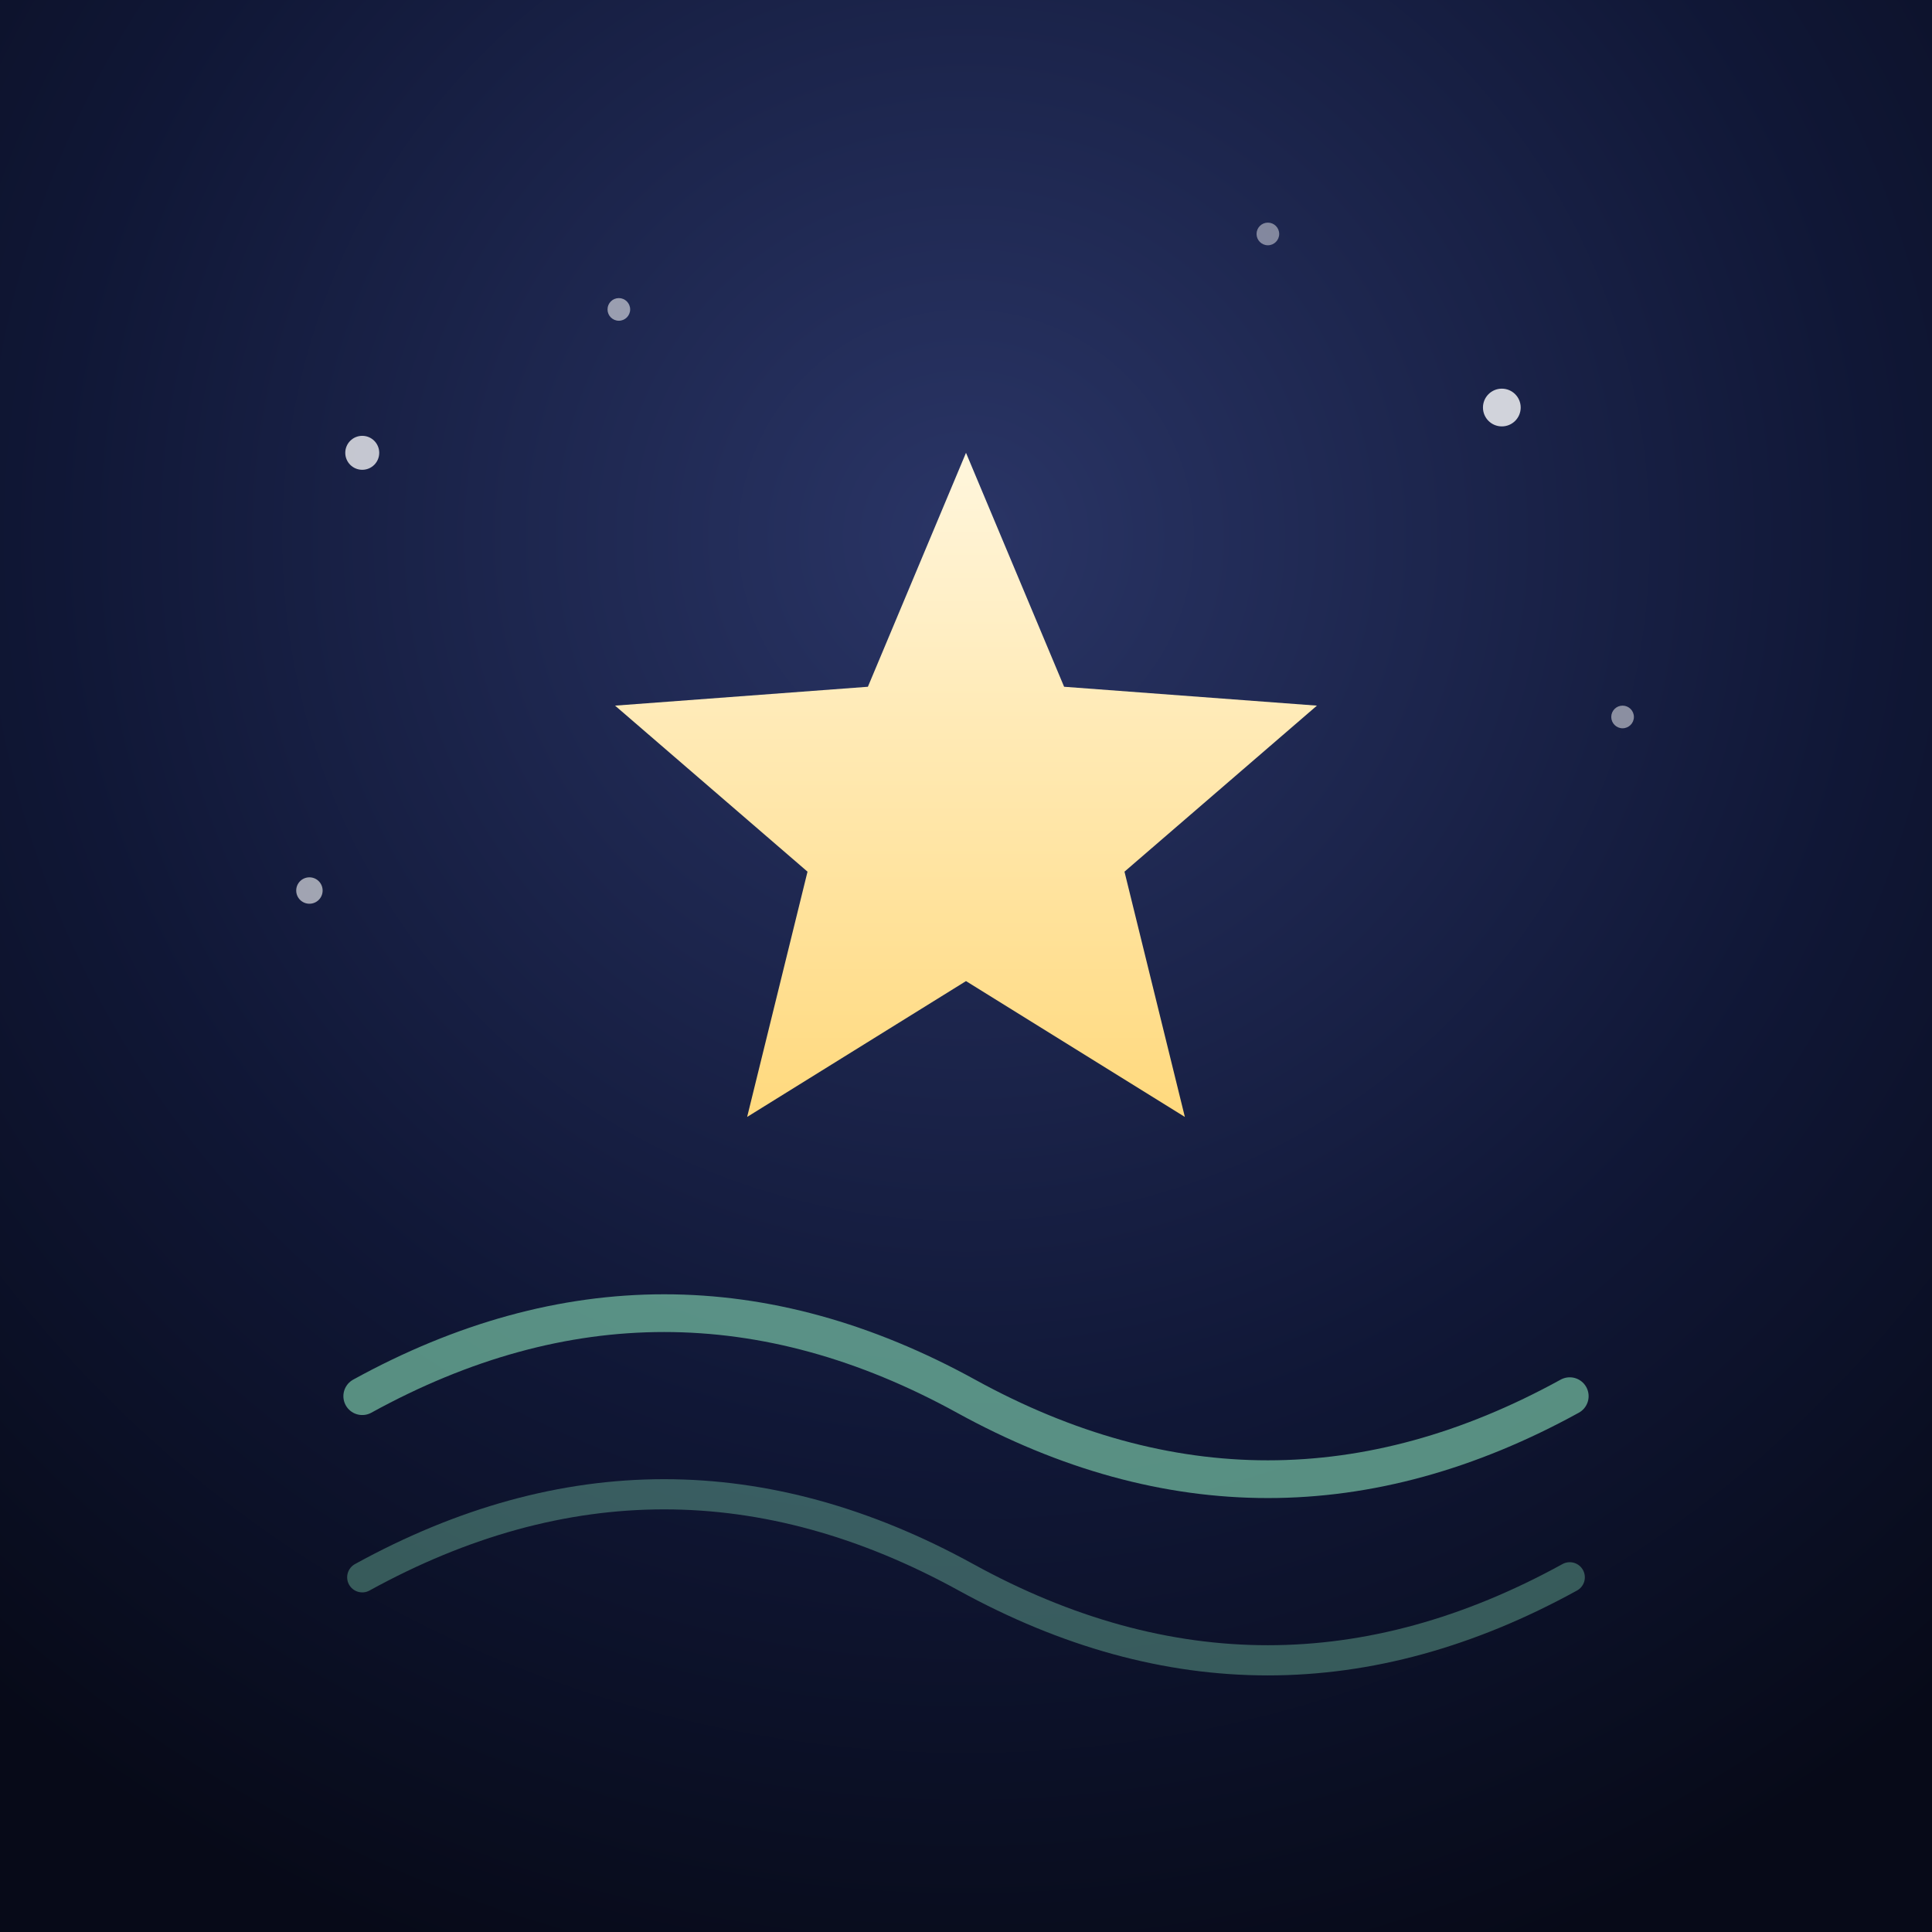
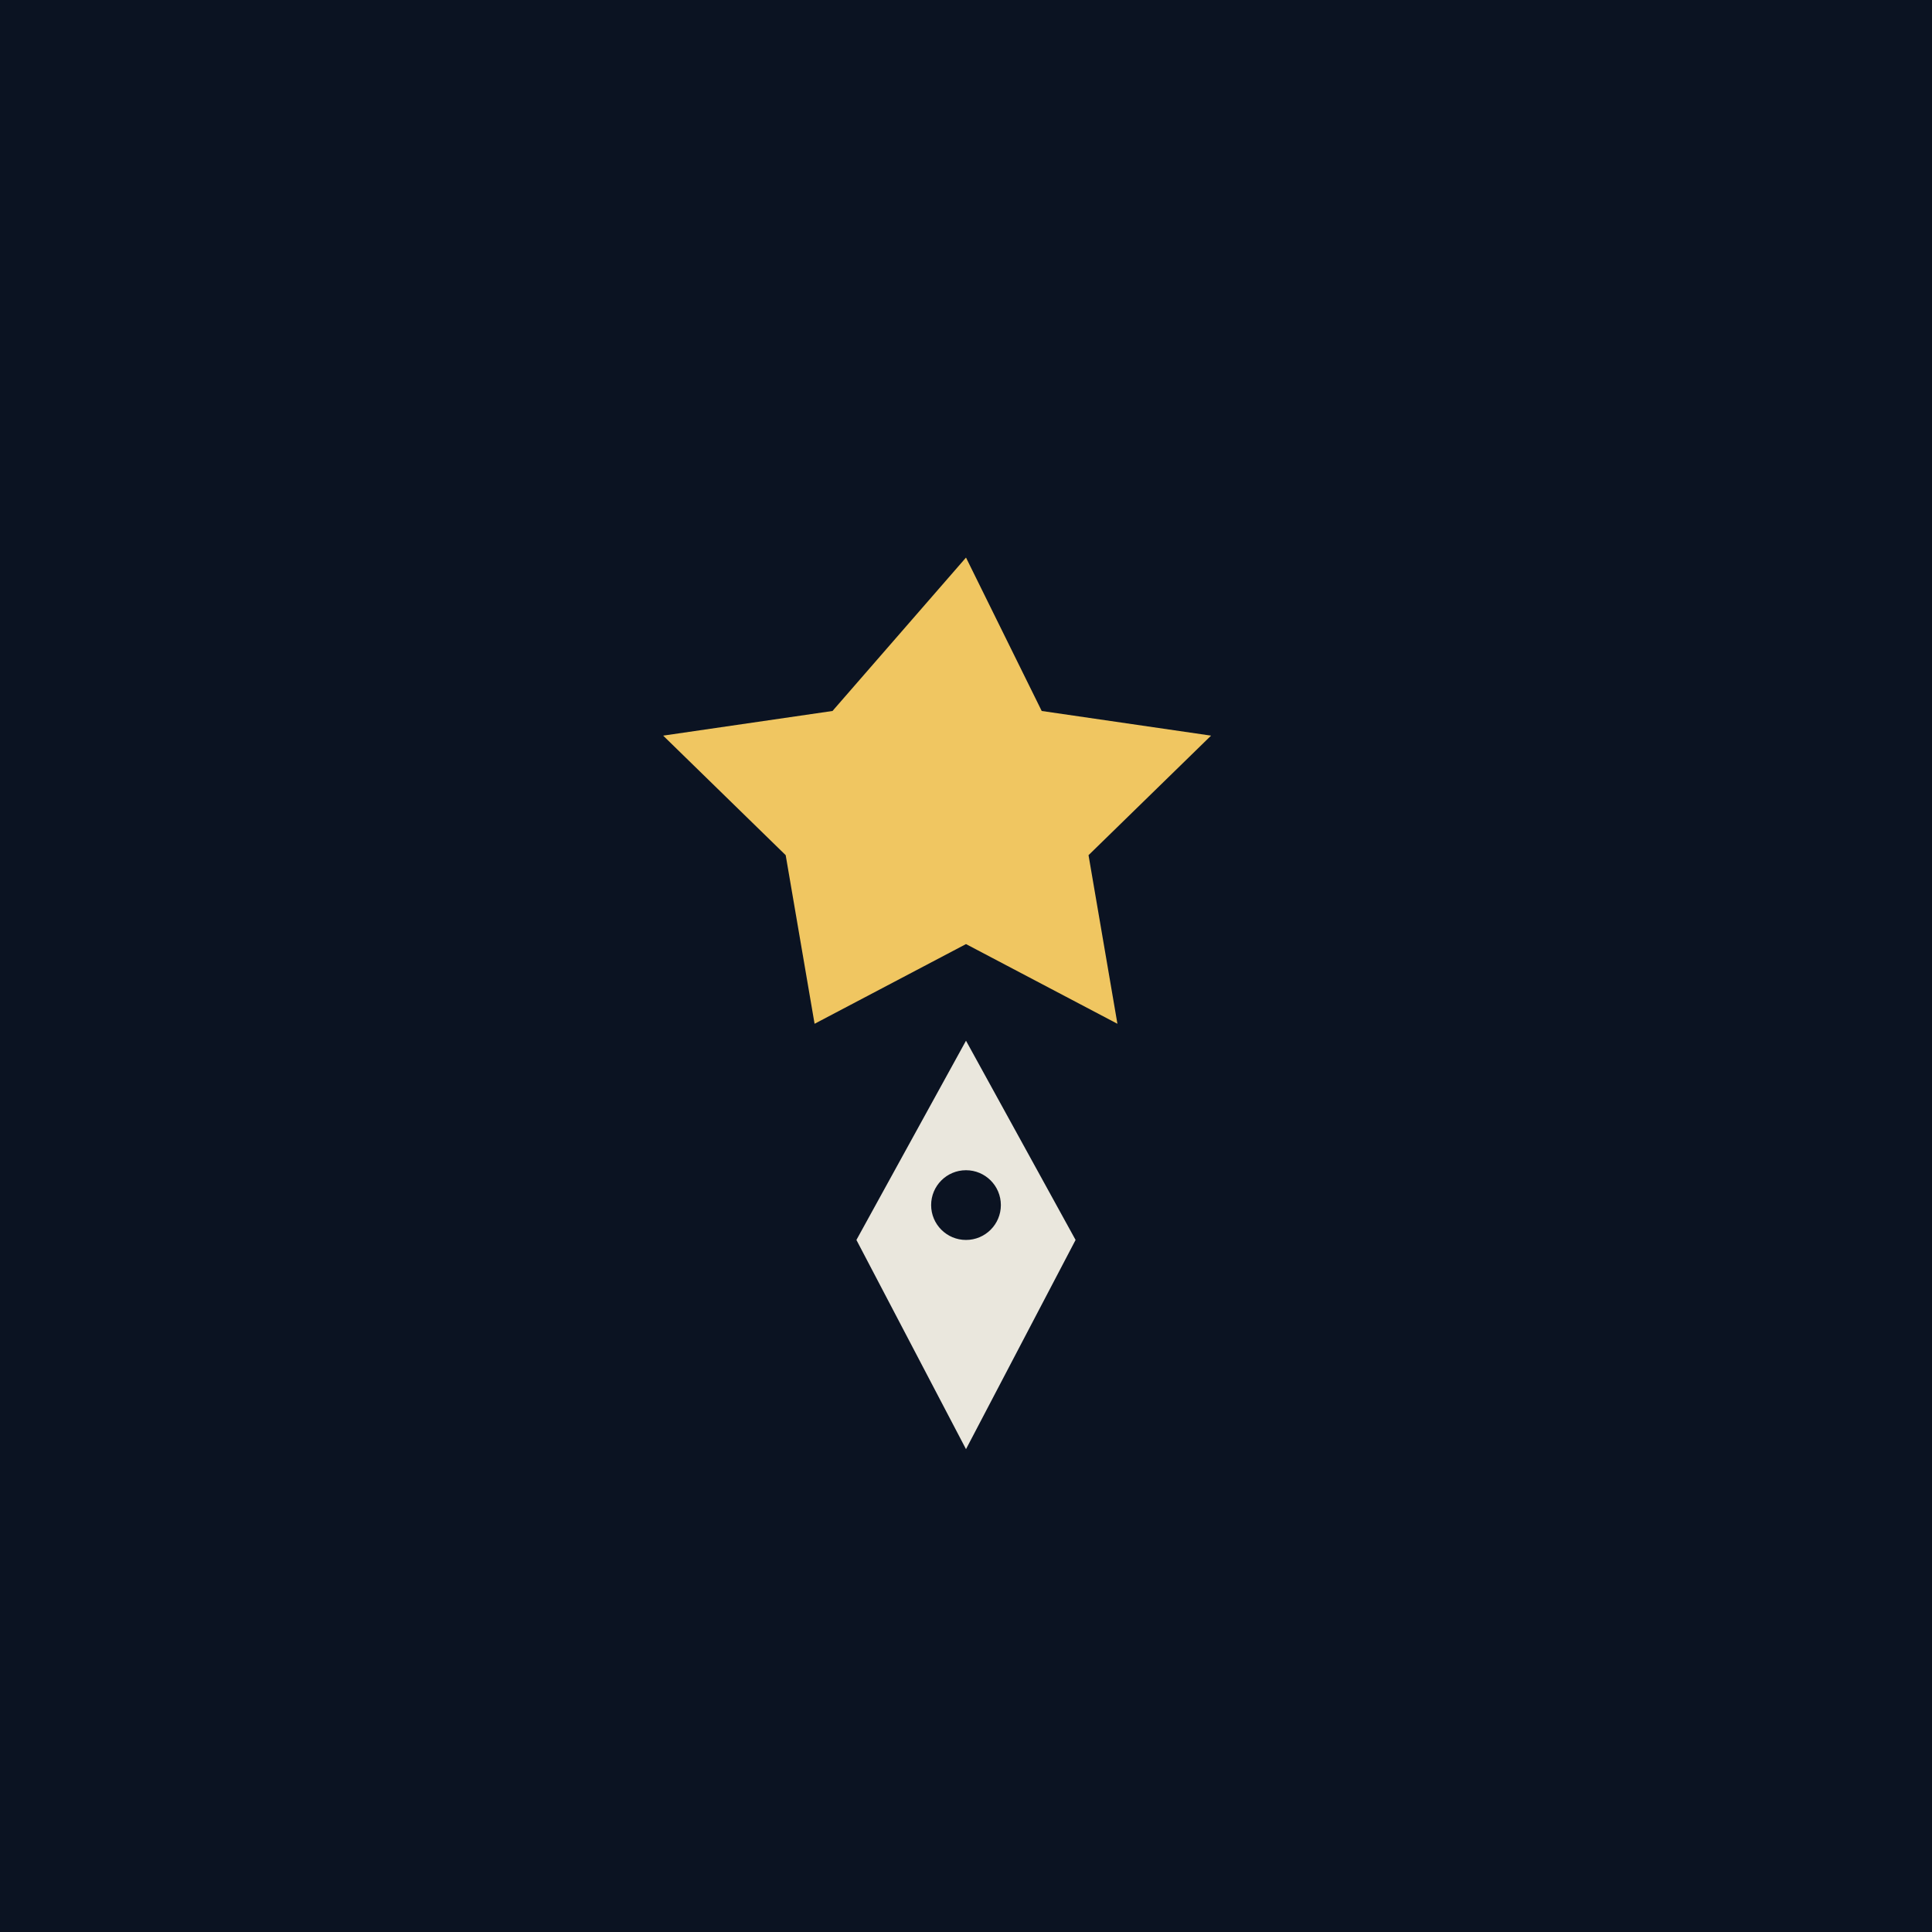
<svg xmlns="http://www.w3.org/2000/svg" viewBox="0 0 512 512" width="512" height="512">
-   <defs>
-     <radialGradient id="sky" cx="50%" cy="28%" r="78%">
-       <stop offset="0%" stop-color="#2a3566" />
-       <stop offset="60%" stop-color="#101736" />
-       <stop offset="100%" stop-color="#070a18" />
-     </radialGradient>
-     <linearGradient id="star" x1="0" y1="0" x2="0" y2="1">
-       <stop offset="0%" stop-color="#fff6dd" />
-       <stop offset="100%" stop-color="#ffd97d" />
-     </linearGradient>
-   </defs>
-   <rect width="512" height="512" rx="0" fill="url(#sky)" />
-   <g fill="#ffffff">
-     <circle cx="96" cy="120" r="4.5" opacity=".75" />
-     <circle cx="164" cy="82" r="3" opacity=".55" />
-     <circle cx="398" cy="108" r="5" opacity=".8" />
-     <circle cx="430" cy="190" r="3" opacity=".5" />
-     <circle cx="82" cy="236" r="3.5" opacity=".6" />
-     <circle cx="336" cy="62" r="3" opacity=".45" />
+   <rect width="512" height="512" fill="#0b1322" />
+   <g transform="translate(256 256) scale(0.66) translate(-256 -256)">
+     <path d="M256 92l30.4 61.6 68 9.9-49.2 48 11.6 67.7L256 247.2l-60.8 32-11.6-67.7-49.2-48 68-9.9z" fill="#f0c661" />
+     <path d="M256 286l44 80-44 84-44-84z" fill="#eae7dd" />
+     <circle cx="256" cy="352" r="14" fill="#0b1322" />
  </g>
-   <path d="M256 120 l26 62 67 5 -51 44 16 65 -58-36 -58 36 16-65 -51-44 67-5z" fill="url(#star)" />
-   <path d="M96 370 q80 -44 160 0 t160 0" stroke="#7fd1ae" stroke-width="10" fill="none" stroke-linecap="round" opacity=".65" />
-   <path d="M96 418 q80 -44 160 0 t160 0" stroke="#7fd1ae" stroke-width="8" fill="none" stroke-linecap="round" opacity=".38" />
</svg>
